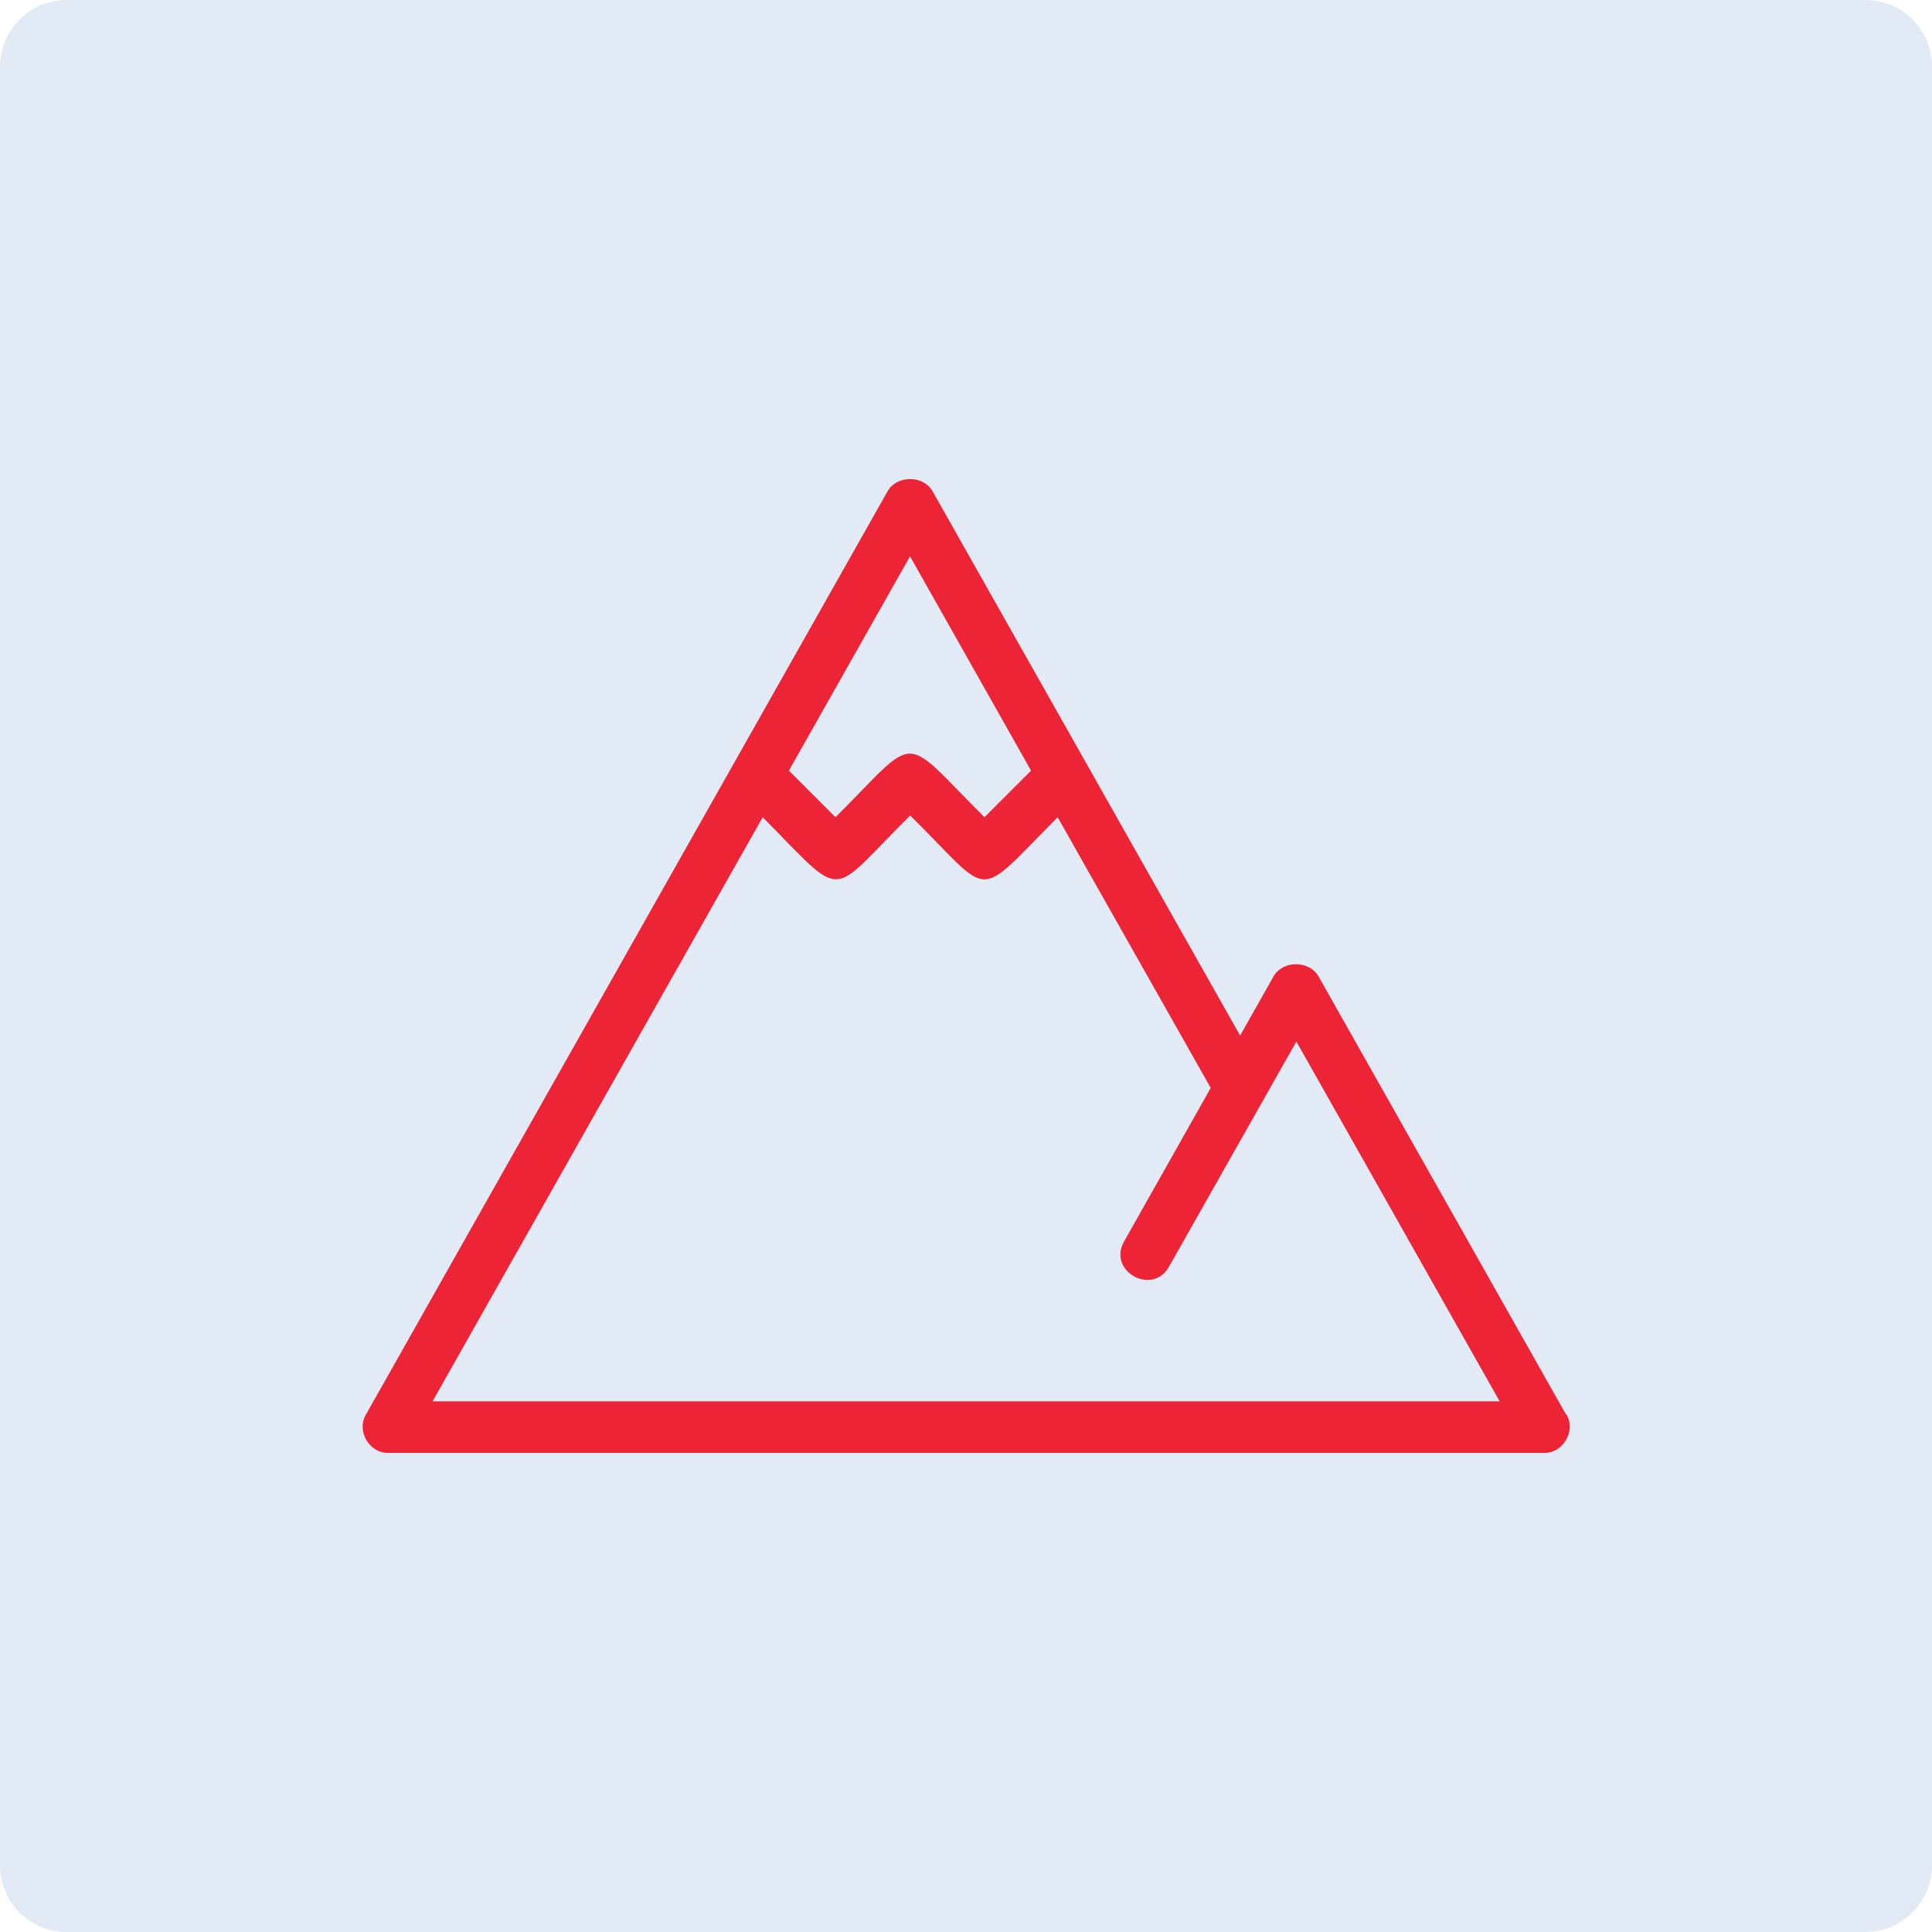
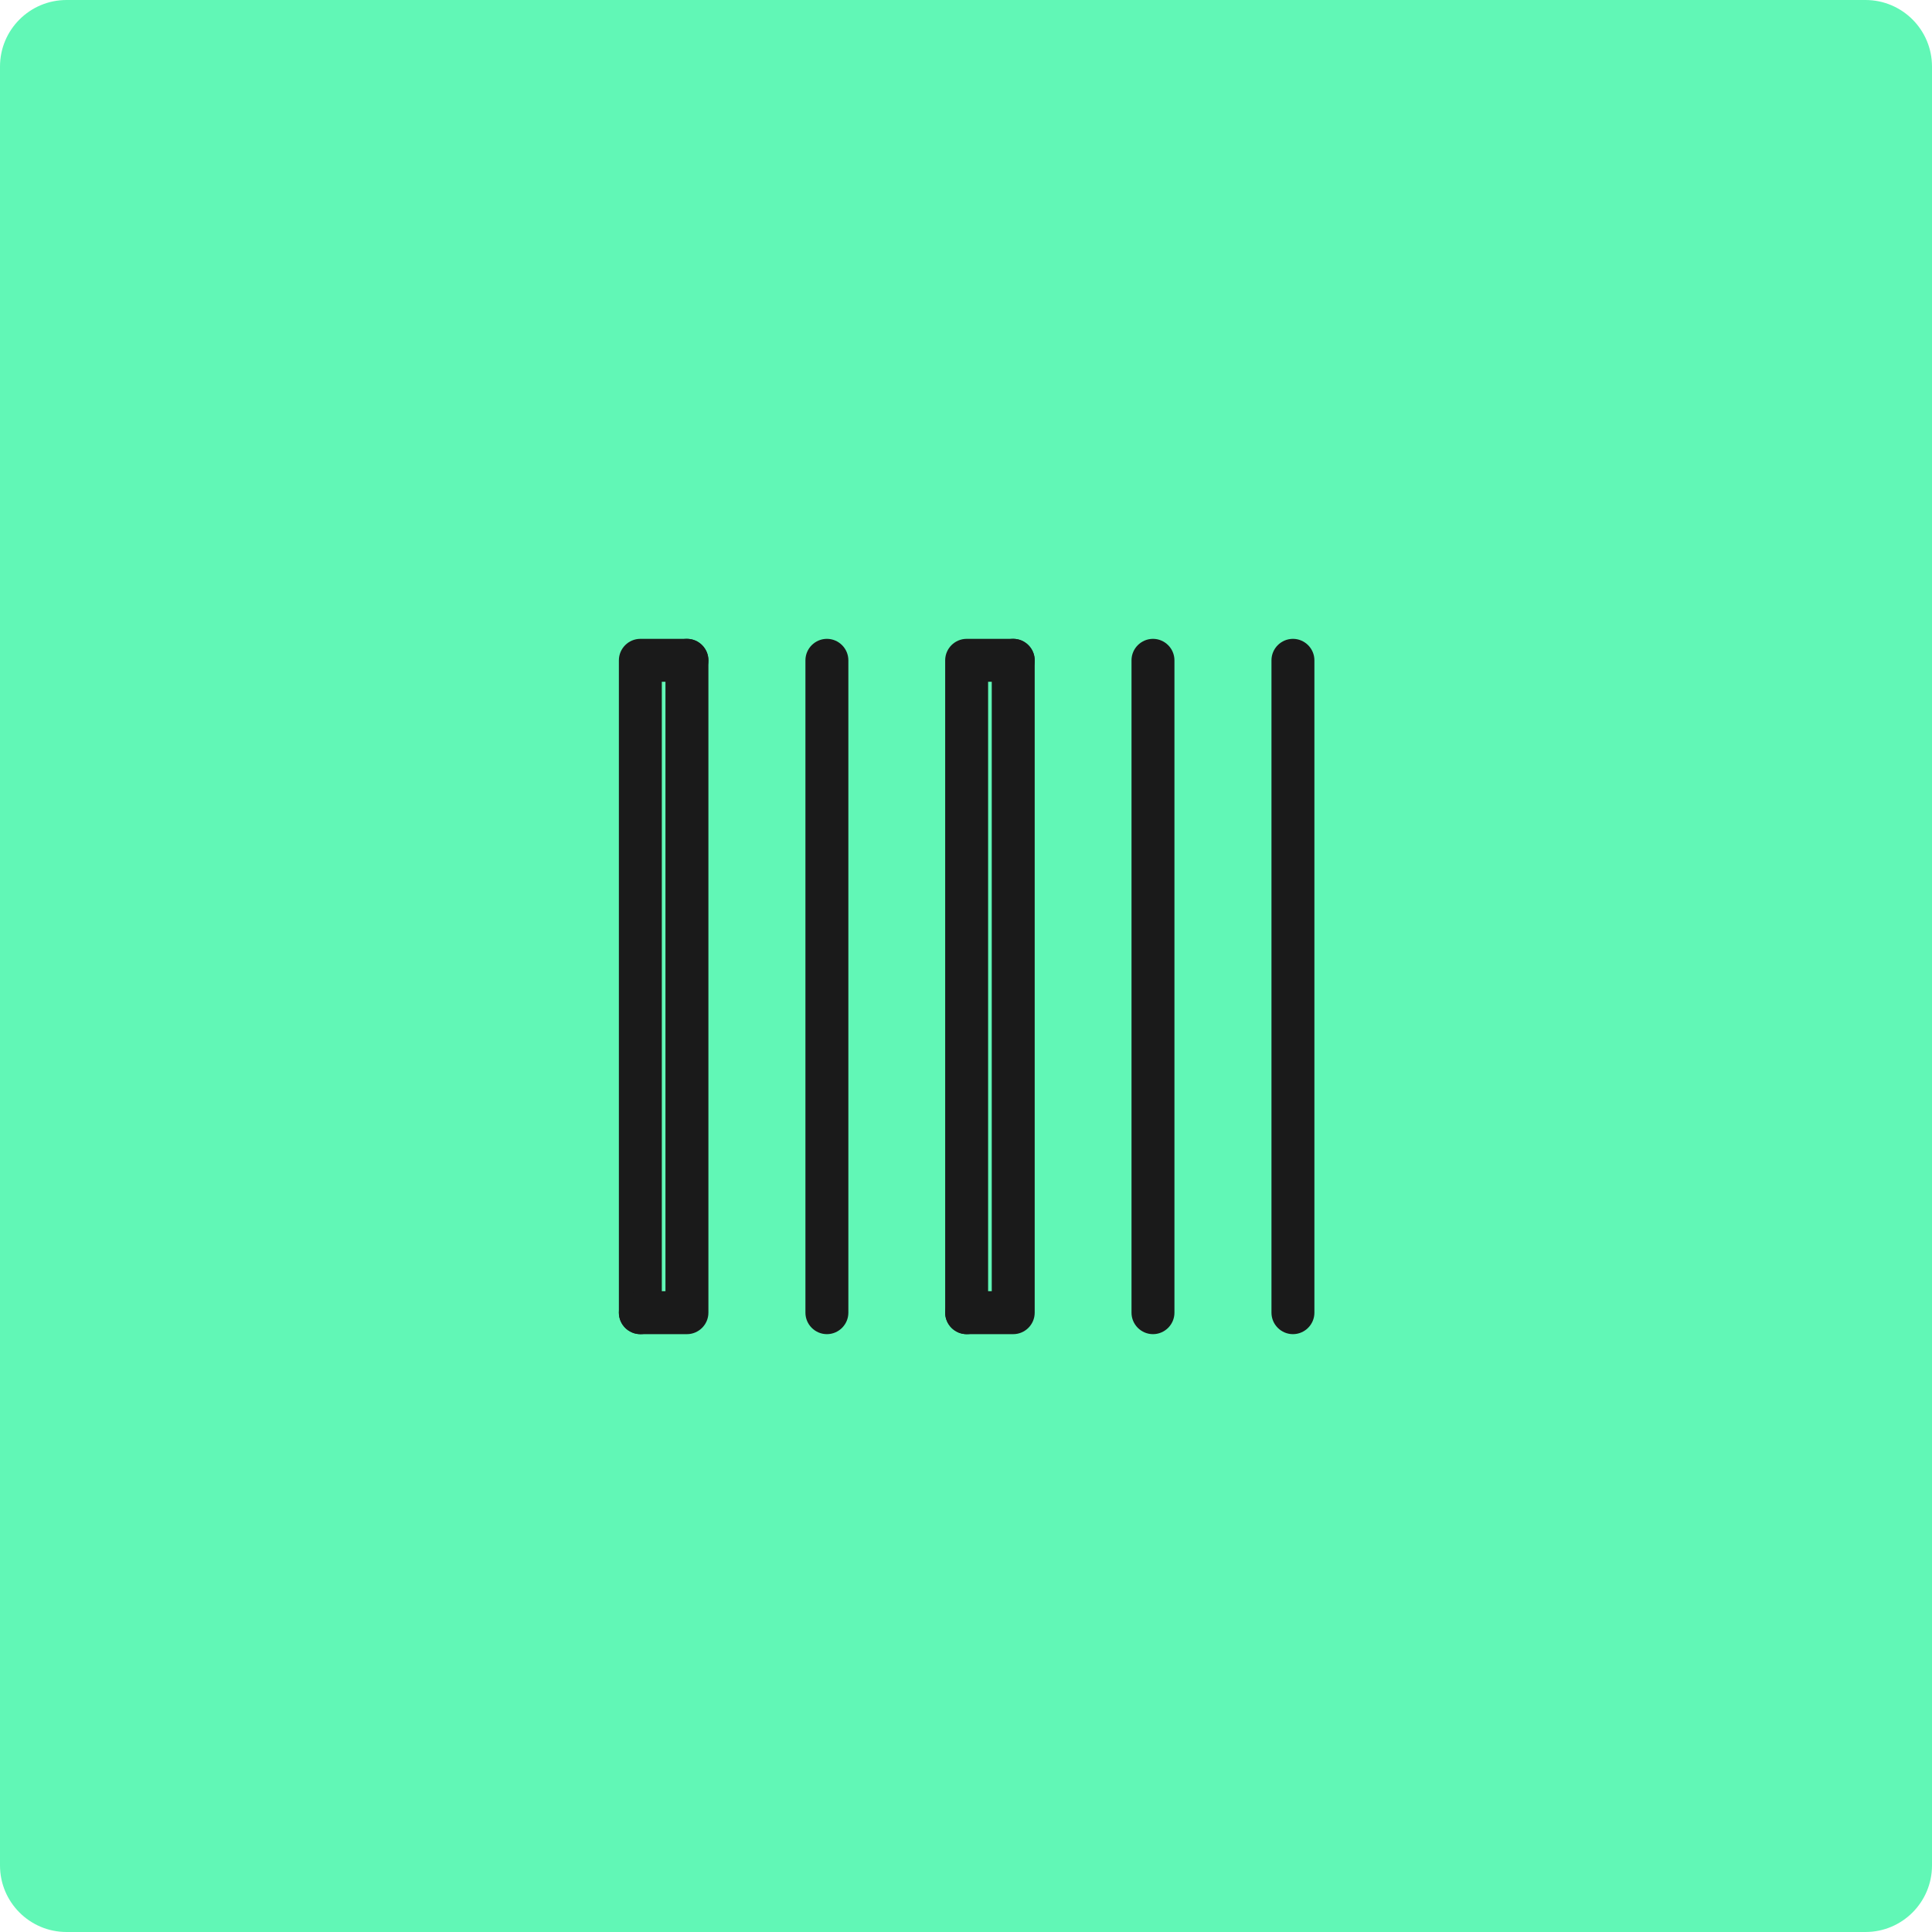
<svg xmlns="http://www.w3.org/2000/svg" id="Layer_2" viewBox="0 0 90 90">
  <defs>
-     <style>.cls-1{fill:#ed2435;}.cls-2{fill:#e2eaf6;}</style>
+     <style>.cls-1{fill:#61f7b6;}.cls-1,.cls-2{stroke-width:0px;}.cls-2{fill:#1a1a1a;}</style>
  </defs>
-   <g id="Layer_3">
-     <g>
-       <rect class="cls-2" width="90" height="90" rx="3.1" ry="3.1" />
-       <path class="cls-1" d="m72.95,65.89l-11.53-20.41c-.43-.75-1.66-.75-2.09,0l-1.56,2.76-14.33-25.36c-.43-.75-1.66-.75-2.09,0l-24.3,43.01c-.46.76.15,1.82,1.05,1.79,11.3,0,37.59,0,48.61,0h5.21c.89.03,1.51-1.03,1.05-1.79Zm-30.56-39.98l5.64,9.99-2.17,2.17c-3.97-3.96-2.99-3.94-6.94,0l-2.17-2.17,5.64-9.98Zm24.3,39.37H20.15l15.38-27.21c3.94,3.98,2.99,3.75,6.87-.08,3.91,3.85,2.92,4.05,6.87.08l7.13,12.61-4.04,7.16c-.77,1.37,1.31,2.54,2.09,1.18,0,0,5.94-10.5,5.94-10.5l9.47,16.76h-3.15Z" />
-     </g>
+   <g id="Layer_1-2">
+     <rect class="cls-1" width="90" height="90" rx="3.1" ry="3.1" />
+     <path class="cls-2" d="M29.83,62.15c-.55,0-1-.45-1-1v-30.39c0-.55.45-1,1-1h2.17c.55,0,1,.45,1,1s-.45,1-1,1h-1.17v29.39c0,.55-.45,1-1,1Z" />
+     <path class="cls-2" d="M45.03,62.15c-.55,0-1-.45-1-1v-30.39c0-.55.45-1,1-1h2.17c.55,0,1,.45,1,1s-.45,1-1,1h-1.17v29.39c0,.55-.45,1-1,1Z" />
+     <path class="cls-2" d="M38.52,62.15c-.55,0-1-.45-1-1v-30.39c0-.55.45-1,1-1s1,.45,1,1v30.39c0,.55-.45,1-1,1Z" />
+     <path class="cls-2" d="M53.71,62.15c-.55,0-1-.45-1-1v-30.39c0-.55.45-1,1-1s1,.45,1,1v30.39c0,.55-.45,1-1,1Z" />
+     <path class="cls-2" d="M60.23,62.15c-.55,0-1-.45-1-1v-30.39c0-.55.45-1,1-1s1,.45,1,1v30.39c0,.55-.45,1-1,1Z" />
+     <path class="cls-2" d="M32,62.15h-2.17c-.55,0-1-.45-1-1s.45-1,1-1h1.17v-29.39c0-.55.45-1,1-1s1,.45,1,1v30.39c0,.55-.45,1-1,1Z" />
+     <path class="cls-2" d="M47.2,62.15h-2.17c-.55,0-1-.45-1-1s.45-1,1-1h1.17v-29.39c0-.55.45-1,1-1s1,.45,1,1v30.39c0,.55-.45,1-1,1Z" />
  </g>
</svg>
